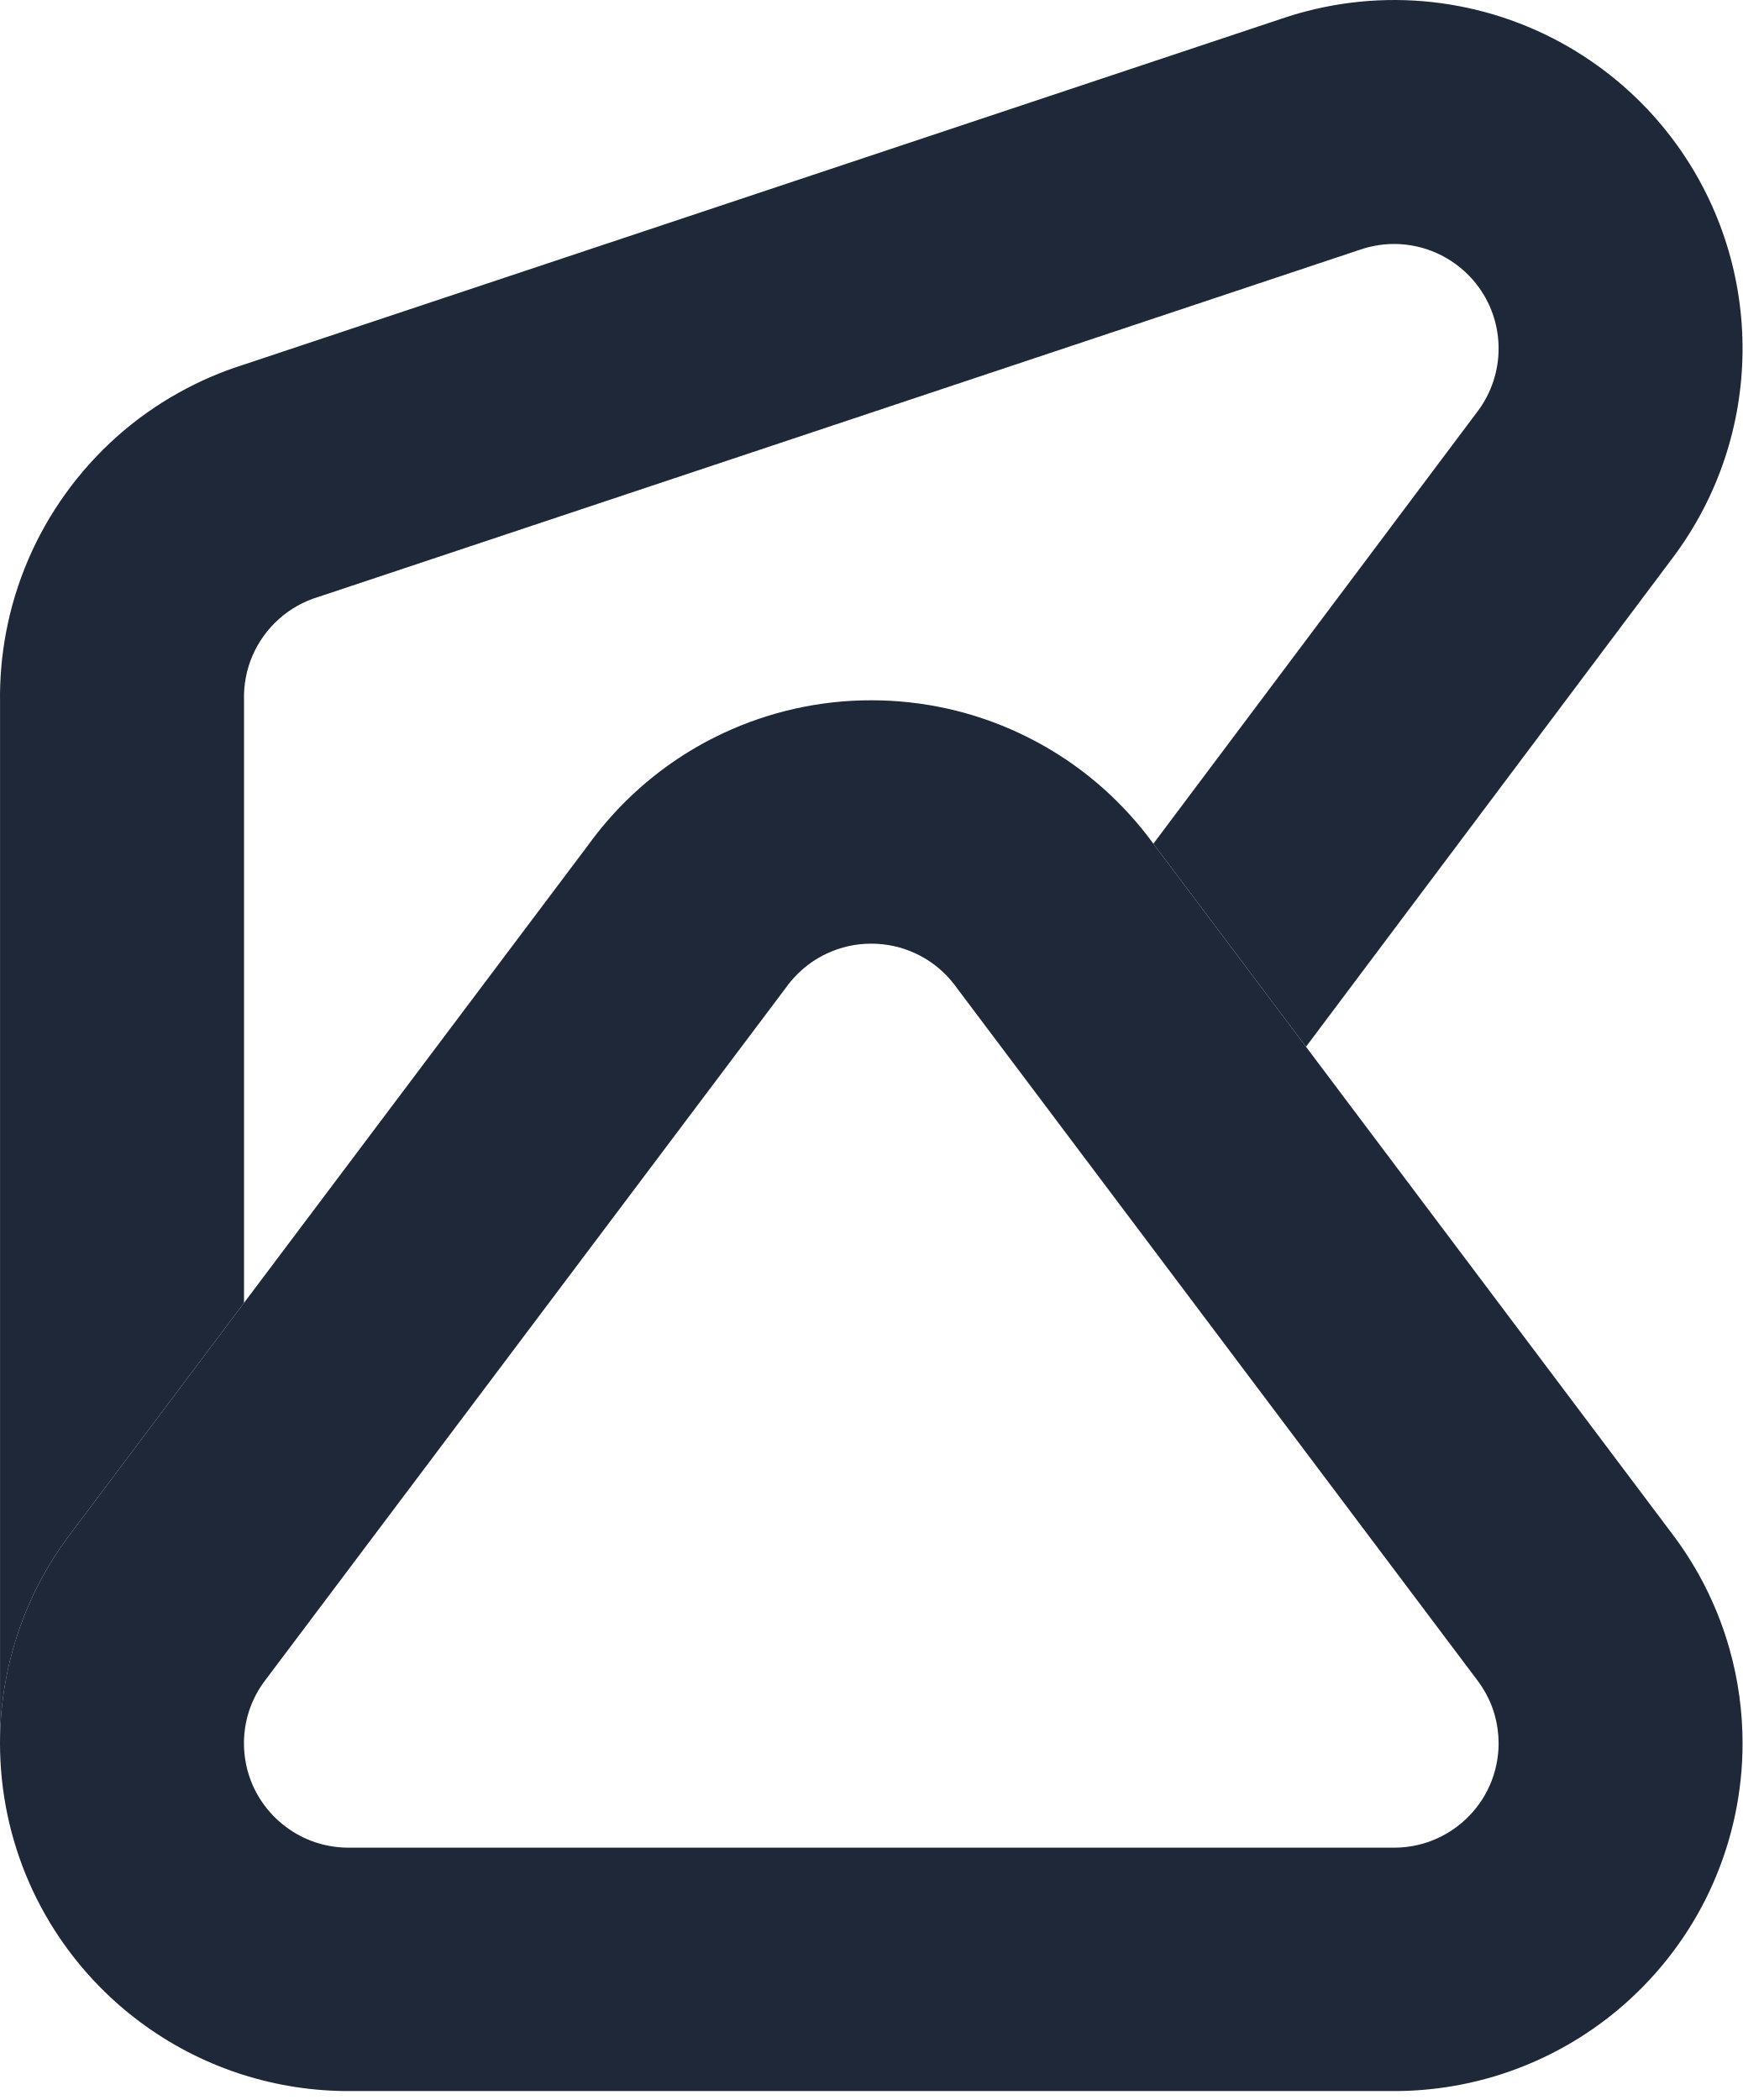
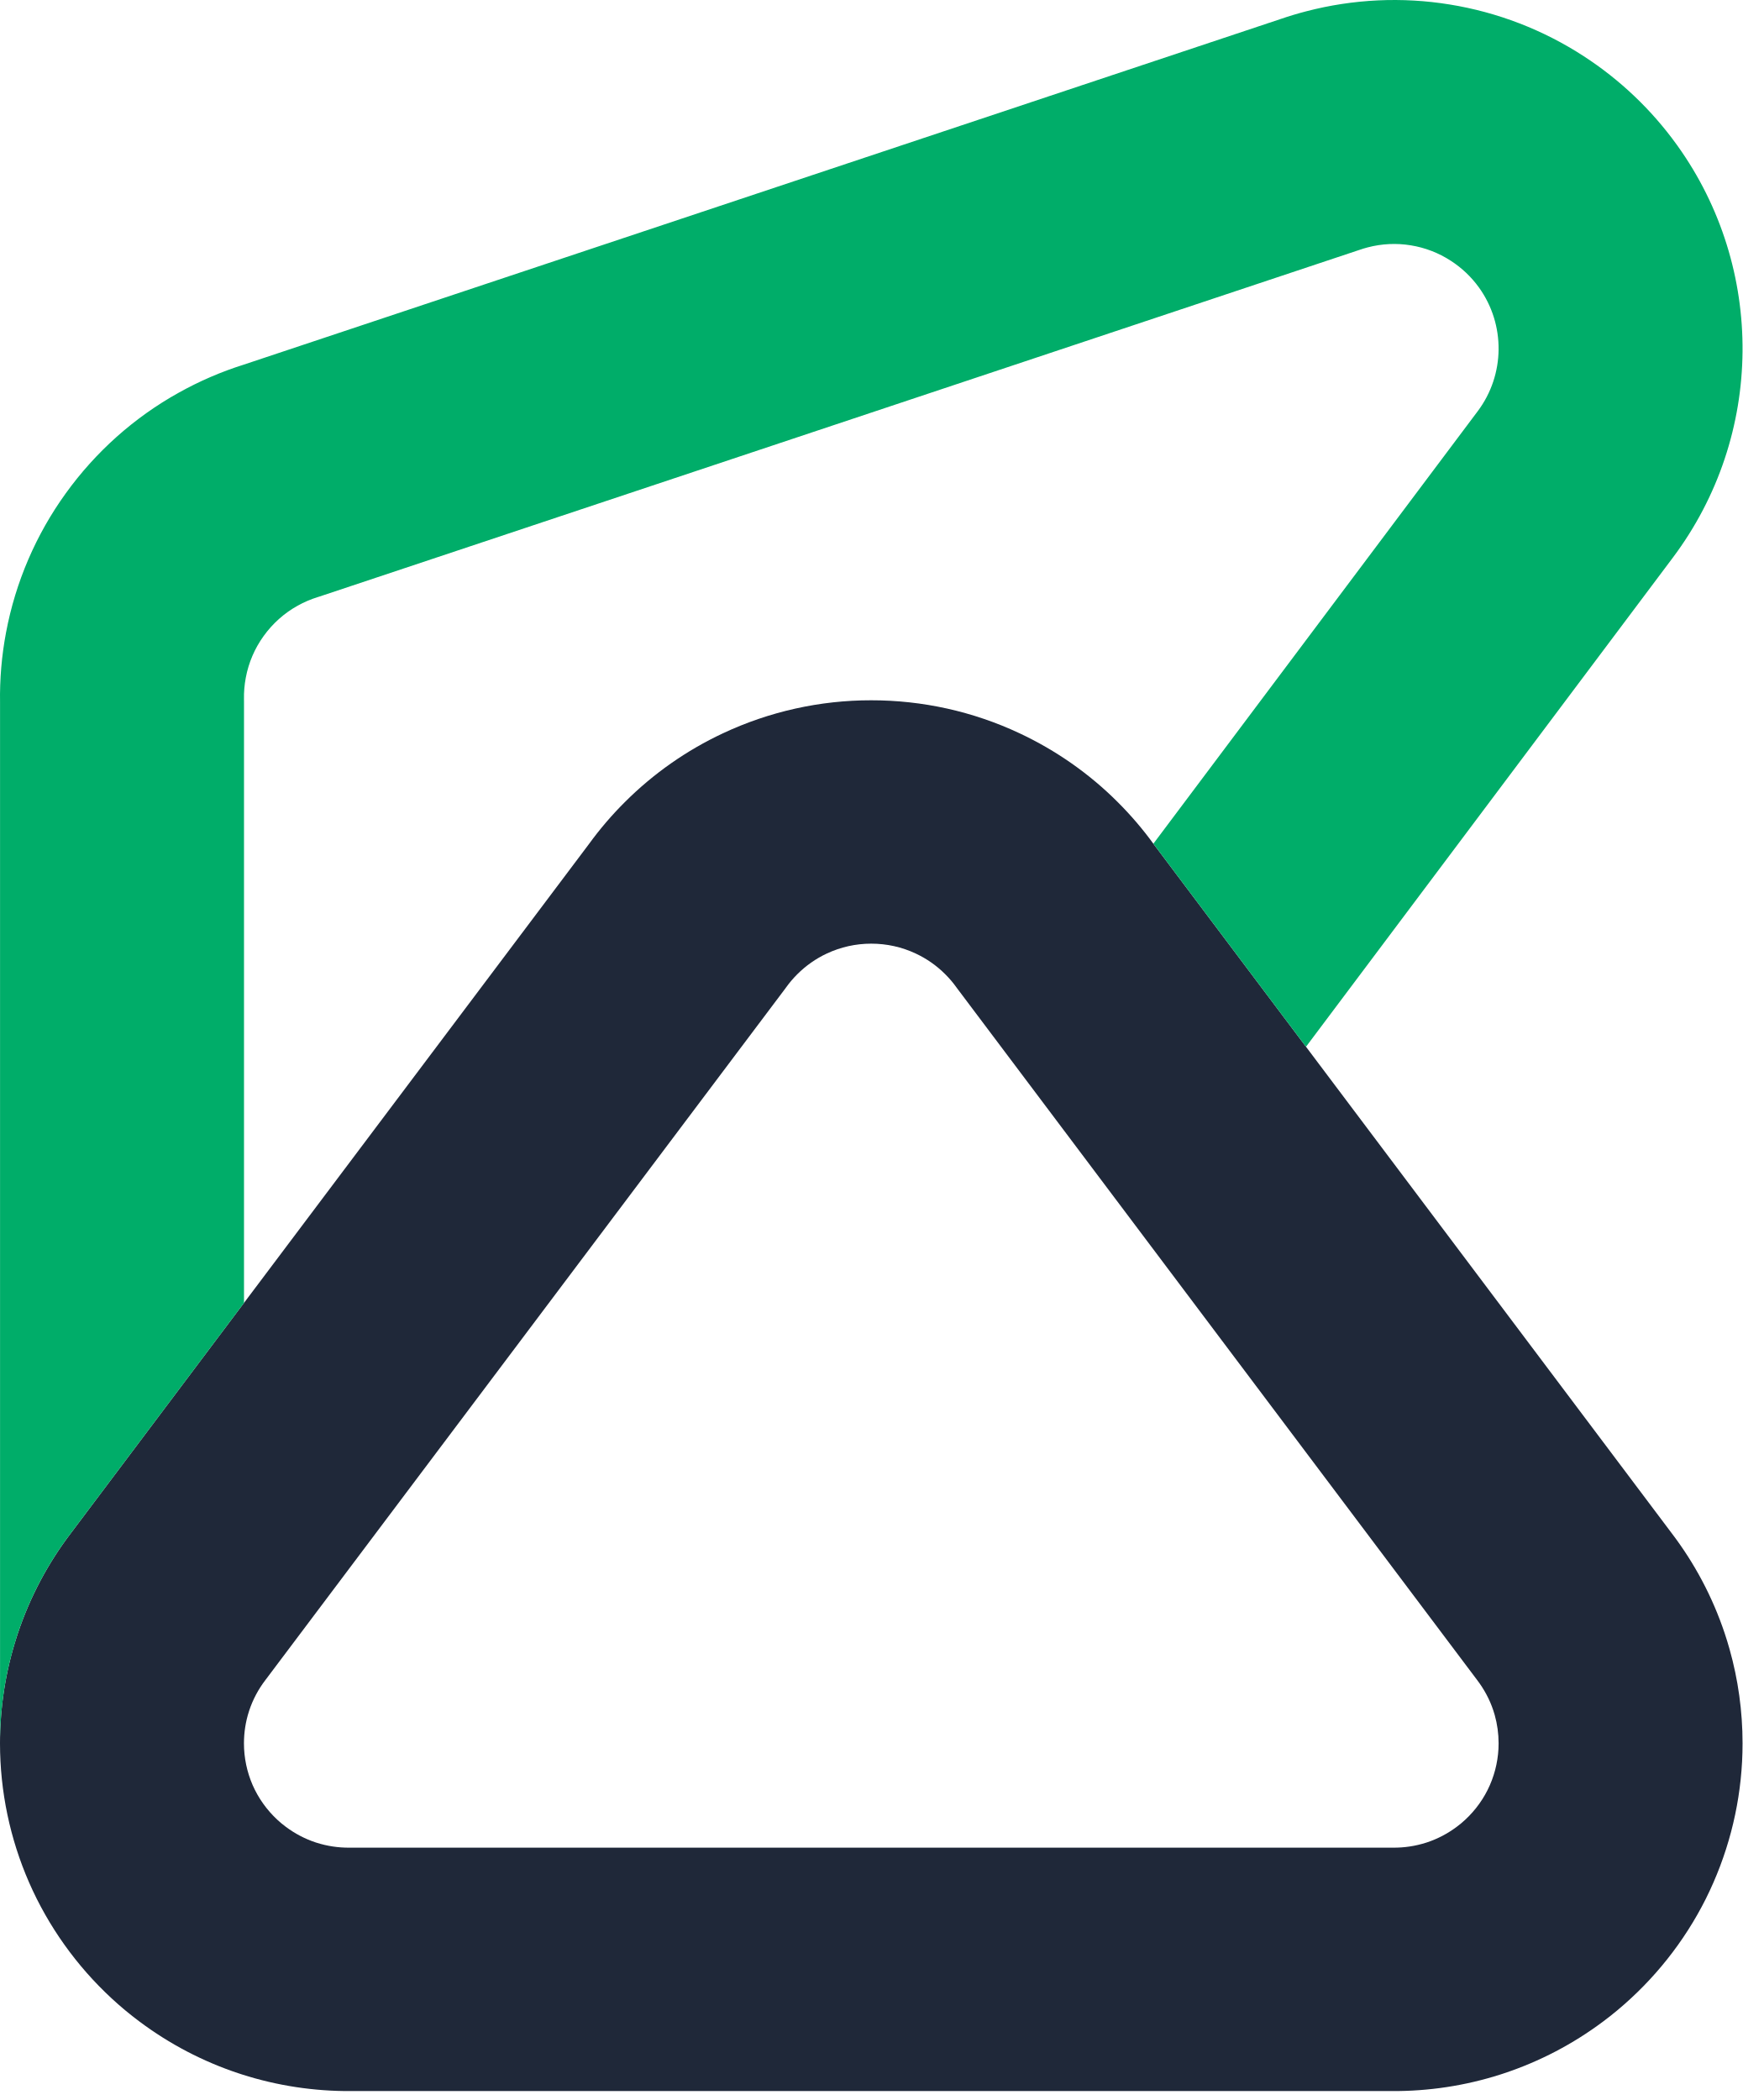
<svg xmlns="http://www.w3.org/2000/svg" width="78" height="94" viewBox="0 0 78 94" fill="none">
  <g id="logo">
    <g id="logo_2">
      <path id="Combined Shape" fill-rule="evenodd" clip-rule="evenodd" d="M10.667 92.802C10.748 92.829 10.748 92.829 10.824 92.854C12.41 93.362 14.058 93.611 15.71 93.6H62.29C63.942 93.611 65.59 93.362 67.172 92.855C67.212 92.842 67.231 92.836 67.251 92.829C67.272 92.823 67.292 92.816 67.333 92.802C68.916 92.276 70.409 91.497 71.76 90.486C71.976 90.325 72.188 90.158 72.394 89.986C74.044 88.609 75.391 86.915 76.352 85.002C77.315 83.076 77.866 80.985 77.979 78.853C77.993 78.574 78 78.305 78 78.035C78 76.599 77.803 75.18 77.417 73.814C77.35 73.576 77.278 73.343 77.201 73.112C76.658 71.486 75.849 69.964 74.812 68.607L51.633 37.775C51.149 37.109 50.611 36.481 50.025 35.897C48.755 34.627 47.264 33.585 45.635 32.822C43.557 31.845 41.285 31.344 38.994 31.346C36.715 31.344 34.443 31.845 32.352 32.828C30.736 33.585 29.245 34.627 27.962 35.911C27.388 36.482 26.851 37.109 26.367 37.775L3.188 68.607C2.151 69.964 1.342 71.486 0.798 73.114C0.772 73.194 0.772 73.195 0.744 73.281C0.253 74.805 0 76.408 0 78.035C0 78.305 0.007 78.574 0.021 78.842C0.134 80.985 0.685 83.076 1.643 84.991C2.609 86.915 3.956 88.609 5.597 89.979C5.813 90.158 6.024 90.325 6.24 90.486C7.591 91.497 9.084 92.276 10.665 92.802L10.667 92.802ZM15.679 82.705L15.648 82.705C15.145 82.71 14.645 82.635 14.169 82.483C14.143 82.475 14.143 82.475 14.119 82.467C13.648 82.31 13.202 82.077 12.792 81.77C12.726 81.721 12.661 81.67 12.598 81.618C12.106 81.207 11.7 80.696 11.411 80.122C11.126 79.552 10.96 78.921 10.926 78.278C10.922 78.2 10.92 78.118 10.92 78.035C10.92 77.542 10.996 77.062 11.143 76.606C11.15 76.583 11.15 76.583 11.158 76.559C11.322 76.068 11.567 75.609 11.883 75.198L35.148 44.252L35.19 44.195C35.338 43.987 35.505 43.792 35.687 43.61C36.076 43.222 36.519 42.912 37.005 42.684C37.633 42.389 38.31 42.24 38.998 42.24C39.69 42.24 40.367 42.389 40.99 42.682C41.481 42.912 41.924 43.222 42.307 43.605C42.495 43.792 42.662 43.987 42.81 44.195L42.852 44.252L66.097 75.171C66.433 75.609 66.678 76.068 66.842 76.558C66.865 76.628 66.886 76.697 66.906 76.766C67.021 77.174 67.08 77.599 67.08 78.035C67.08 78.118 67.078 78.2 67.074 78.282C67.04 78.921 66.874 79.552 66.586 80.126C66.3 80.696 65.894 81.207 65.399 81.62C65.339 81.67 65.274 81.721 65.208 81.77C64.798 82.077 64.352 82.31 63.88 82.467C63.858 82.474 63.857 82.475 63.833 82.482C63.355 82.635 62.855 82.71 62.352 82.705L15.679 82.705Z" fill="#1F2839" />
-       <path id="Subtract" d="M57.319 0.852C57.7 0.721 58.084 0.606 58.462 0.508C60.581 -0.046 62.772 -0.144 64.892 0.201C67.026 0.546 69.073 1.332 70.898 2.52C72.513 3.569 73.925 4.91 75.055 6.478L75.083 6.516C79.018 12.008 78.993 19.477 74.879 24.962L58.459 46.855L51.633 37.775L51.627 37.766L66.143 18.41C67.378 16.765 67.385 14.522 66.207 12.877L66.197 12.864C65.86 12.396 65.437 11.995 64.948 11.677C64.397 11.318 63.789 11.085 63.147 10.981C62.511 10.877 61.859 10.906 61.219 11.074C61.095 11.106 60.974 11.143 60.814 11.198L14.293 26.705L14.223 26.727C13.911 26.823 13.61 26.952 13.32 27.114C12.72 27.448 12.206 27.908 11.803 28.467C11.403 29.021 11.129 29.655 11.002 30.335C10.941 30.656 10.914 30.982 10.921 31.309L10.922 31.381L10.922 58.32L3.188 68.607C2.151 69.964 1.342 71.486 0.798 73.114C0.772 73.194 0.772 73.195 0.744 73.28L0.744 73.28L0.744 73.281C0.279 74.724 0.027 76.239 0.002 77.778V31.457C-0.015 30.395 0.076 29.338 0.27 28.314C0.695 26.05 1.615 23.924 2.942 22.085C4.275 20.234 6.001 18.689 8 17.578C8.924 17.062 9.898 16.641 10.911 16.322L57.319 0.852Z" fill="#1F2839" />
+       <path id="Subtract" d="M57.319 0.852C57.7 0.721 58.084 0.606 58.462 0.508C60.581 -0.046 62.772 -0.144 64.892 0.201C67.026 0.546 69.073 1.332 70.898 2.52C72.513 3.569 73.925 4.91 75.055 6.478L75.083 6.516C79.018 12.008 78.993 19.477 74.879 24.962L58.459 46.855L51.633 37.775L51.627 37.766L66.143 18.41C67.378 16.765 67.385 14.522 66.207 12.877L66.197 12.864C65.86 12.396 65.437 11.995 64.948 11.677C64.397 11.318 63.789 11.085 63.147 10.981C62.511 10.877 61.859 10.906 61.219 11.074C61.095 11.106 60.974 11.143 60.814 11.198L14.293 26.705L14.223 26.727C13.911 26.823 13.61 26.952 13.32 27.114C12.72 27.448 12.206 27.908 11.803 28.467C11.403 29.021 11.129 29.655 11.002 30.335C10.941 30.656 10.914 30.982 10.921 31.309L10.922 31.381L10.922 58.32L3.188 68.607C2.151 69.964 1.342 71.486 0.798 73.114C0.772 73.194 0.772 73.195 0.744 73.28L0.744 73.28L0.744 73.281C0.279 74.724 0.027 76.239 0.002 77.778V31.457C-0.015 30.395 0.076 29.338 0.27 28.314C0.695 26.05 1.615 23.924 2.942 22.085C4.275 20.234 6.001 18.689 8 17.578C8.924 17.062 9.898 16.641 10.911 16.322L57.319 0.852Z" fill="#00AD69" />
    </g>
  </g>
</svg>
